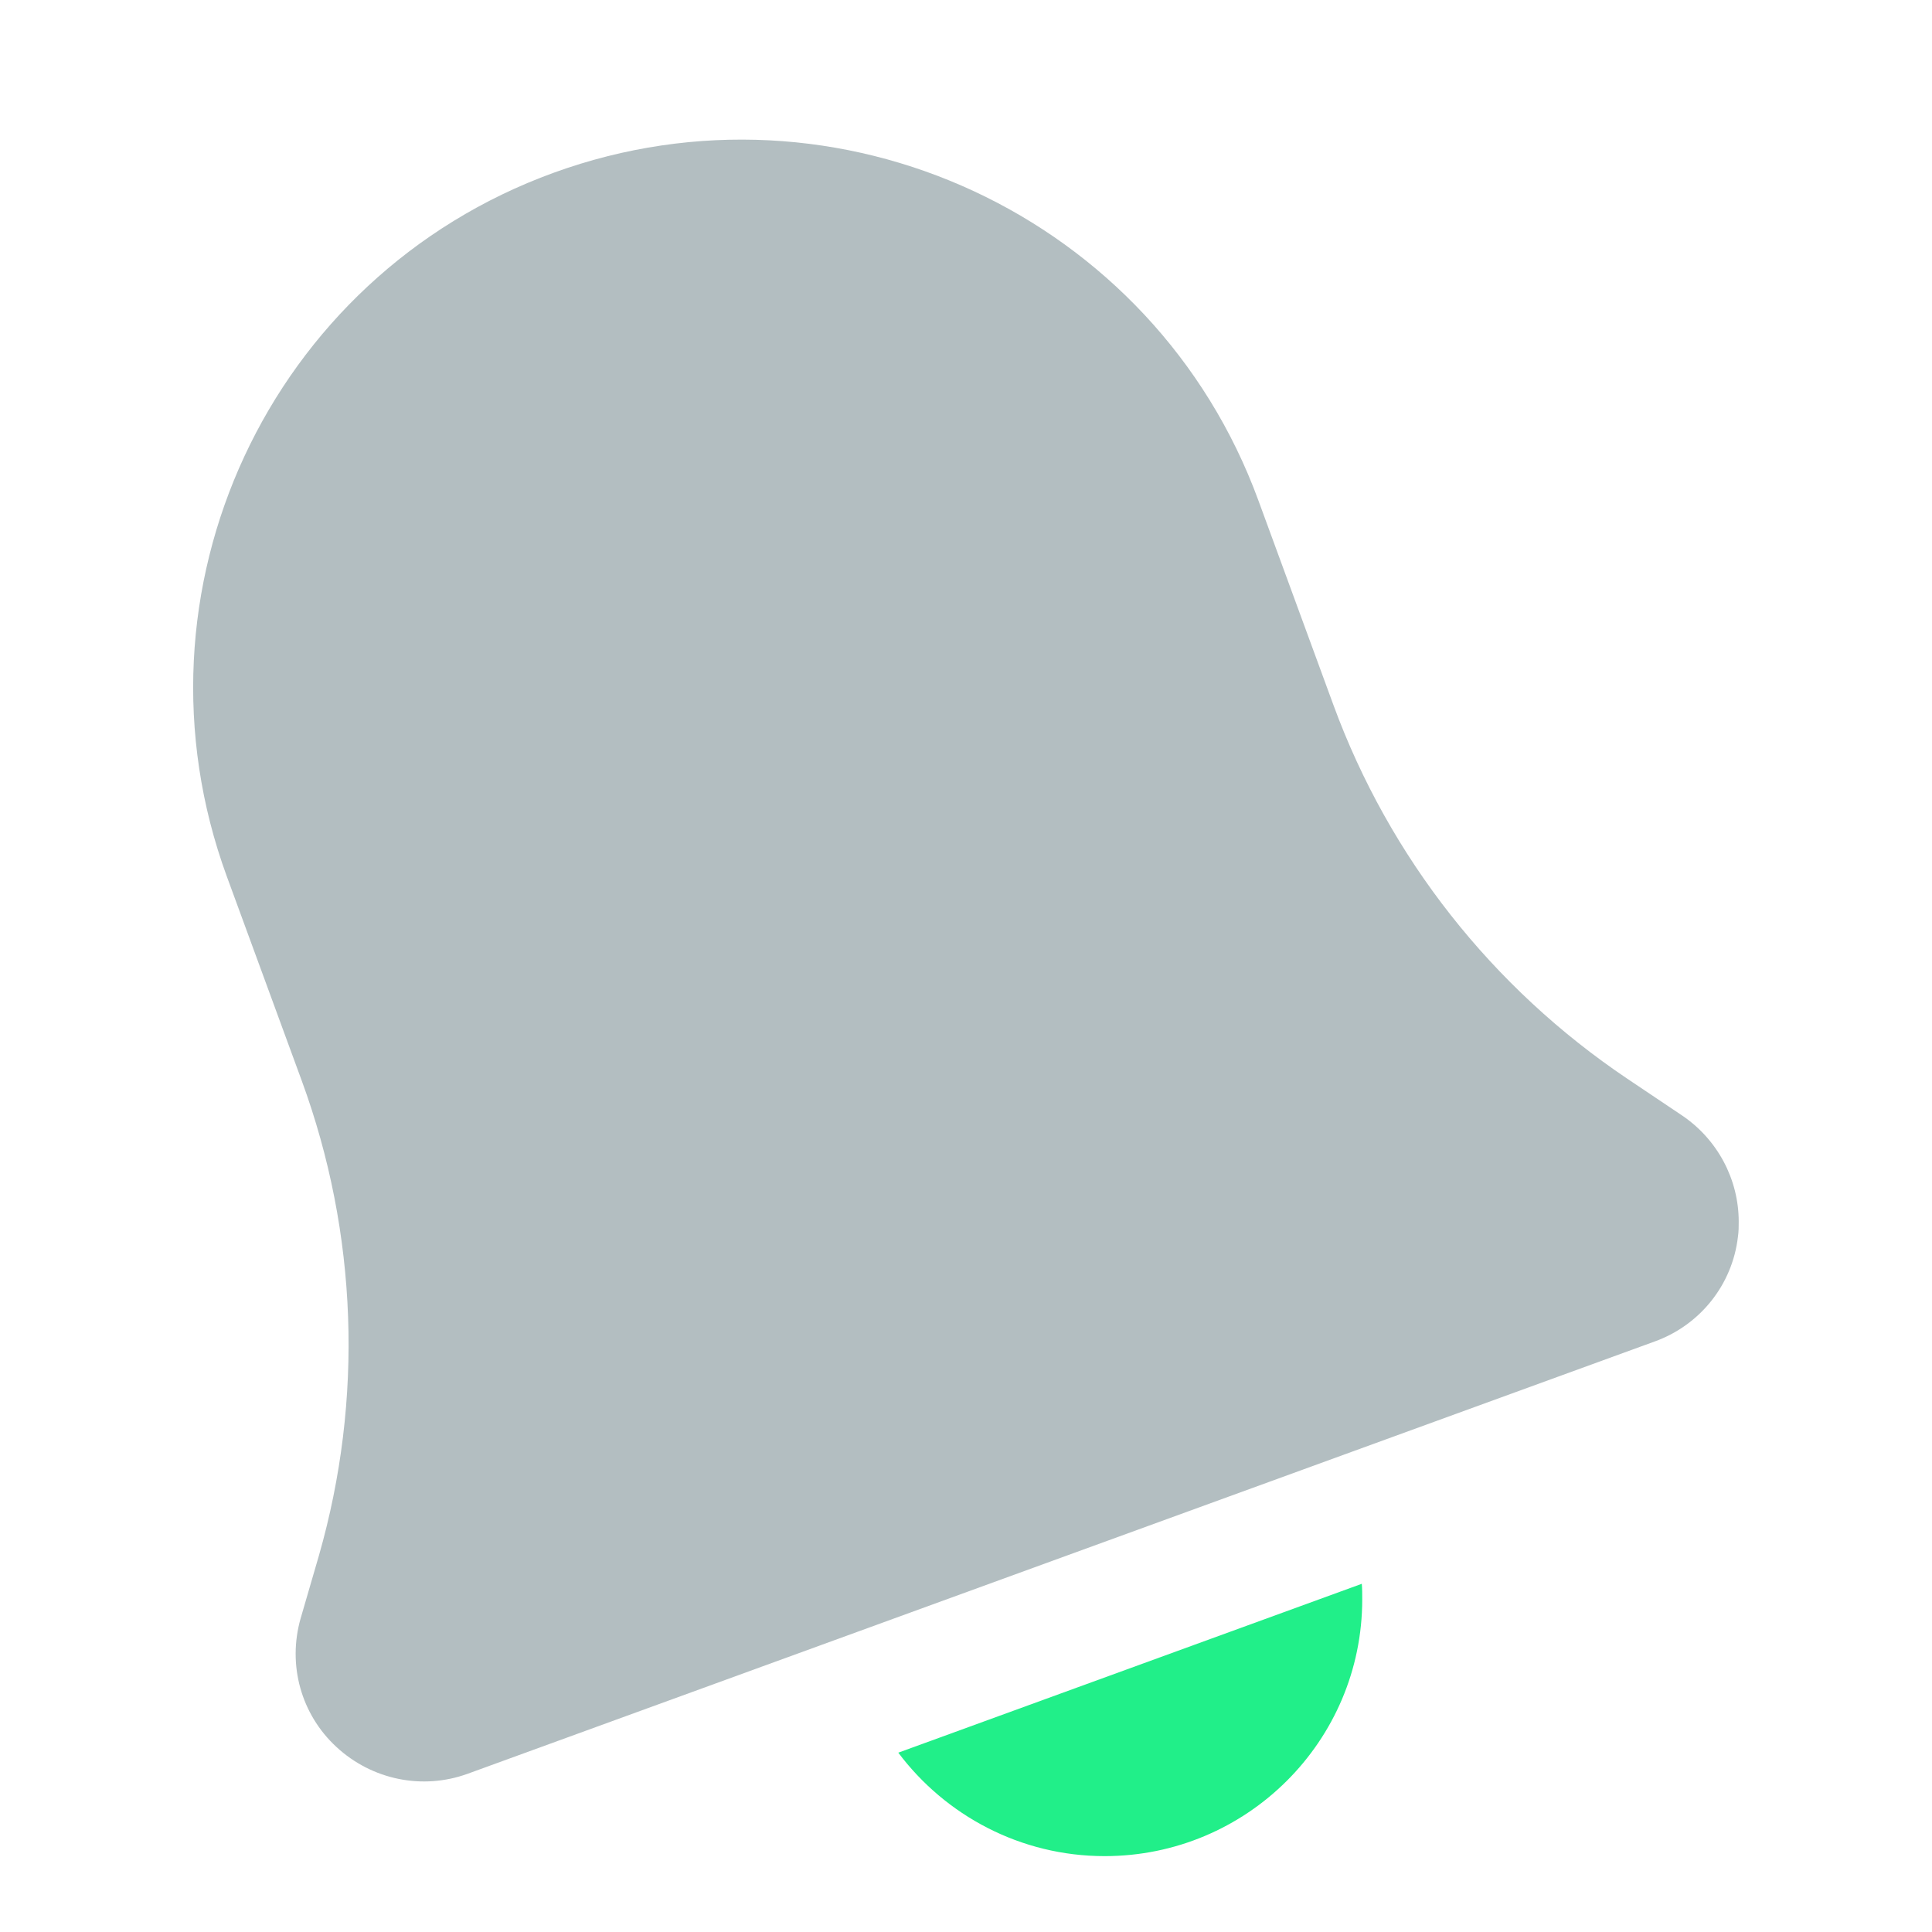
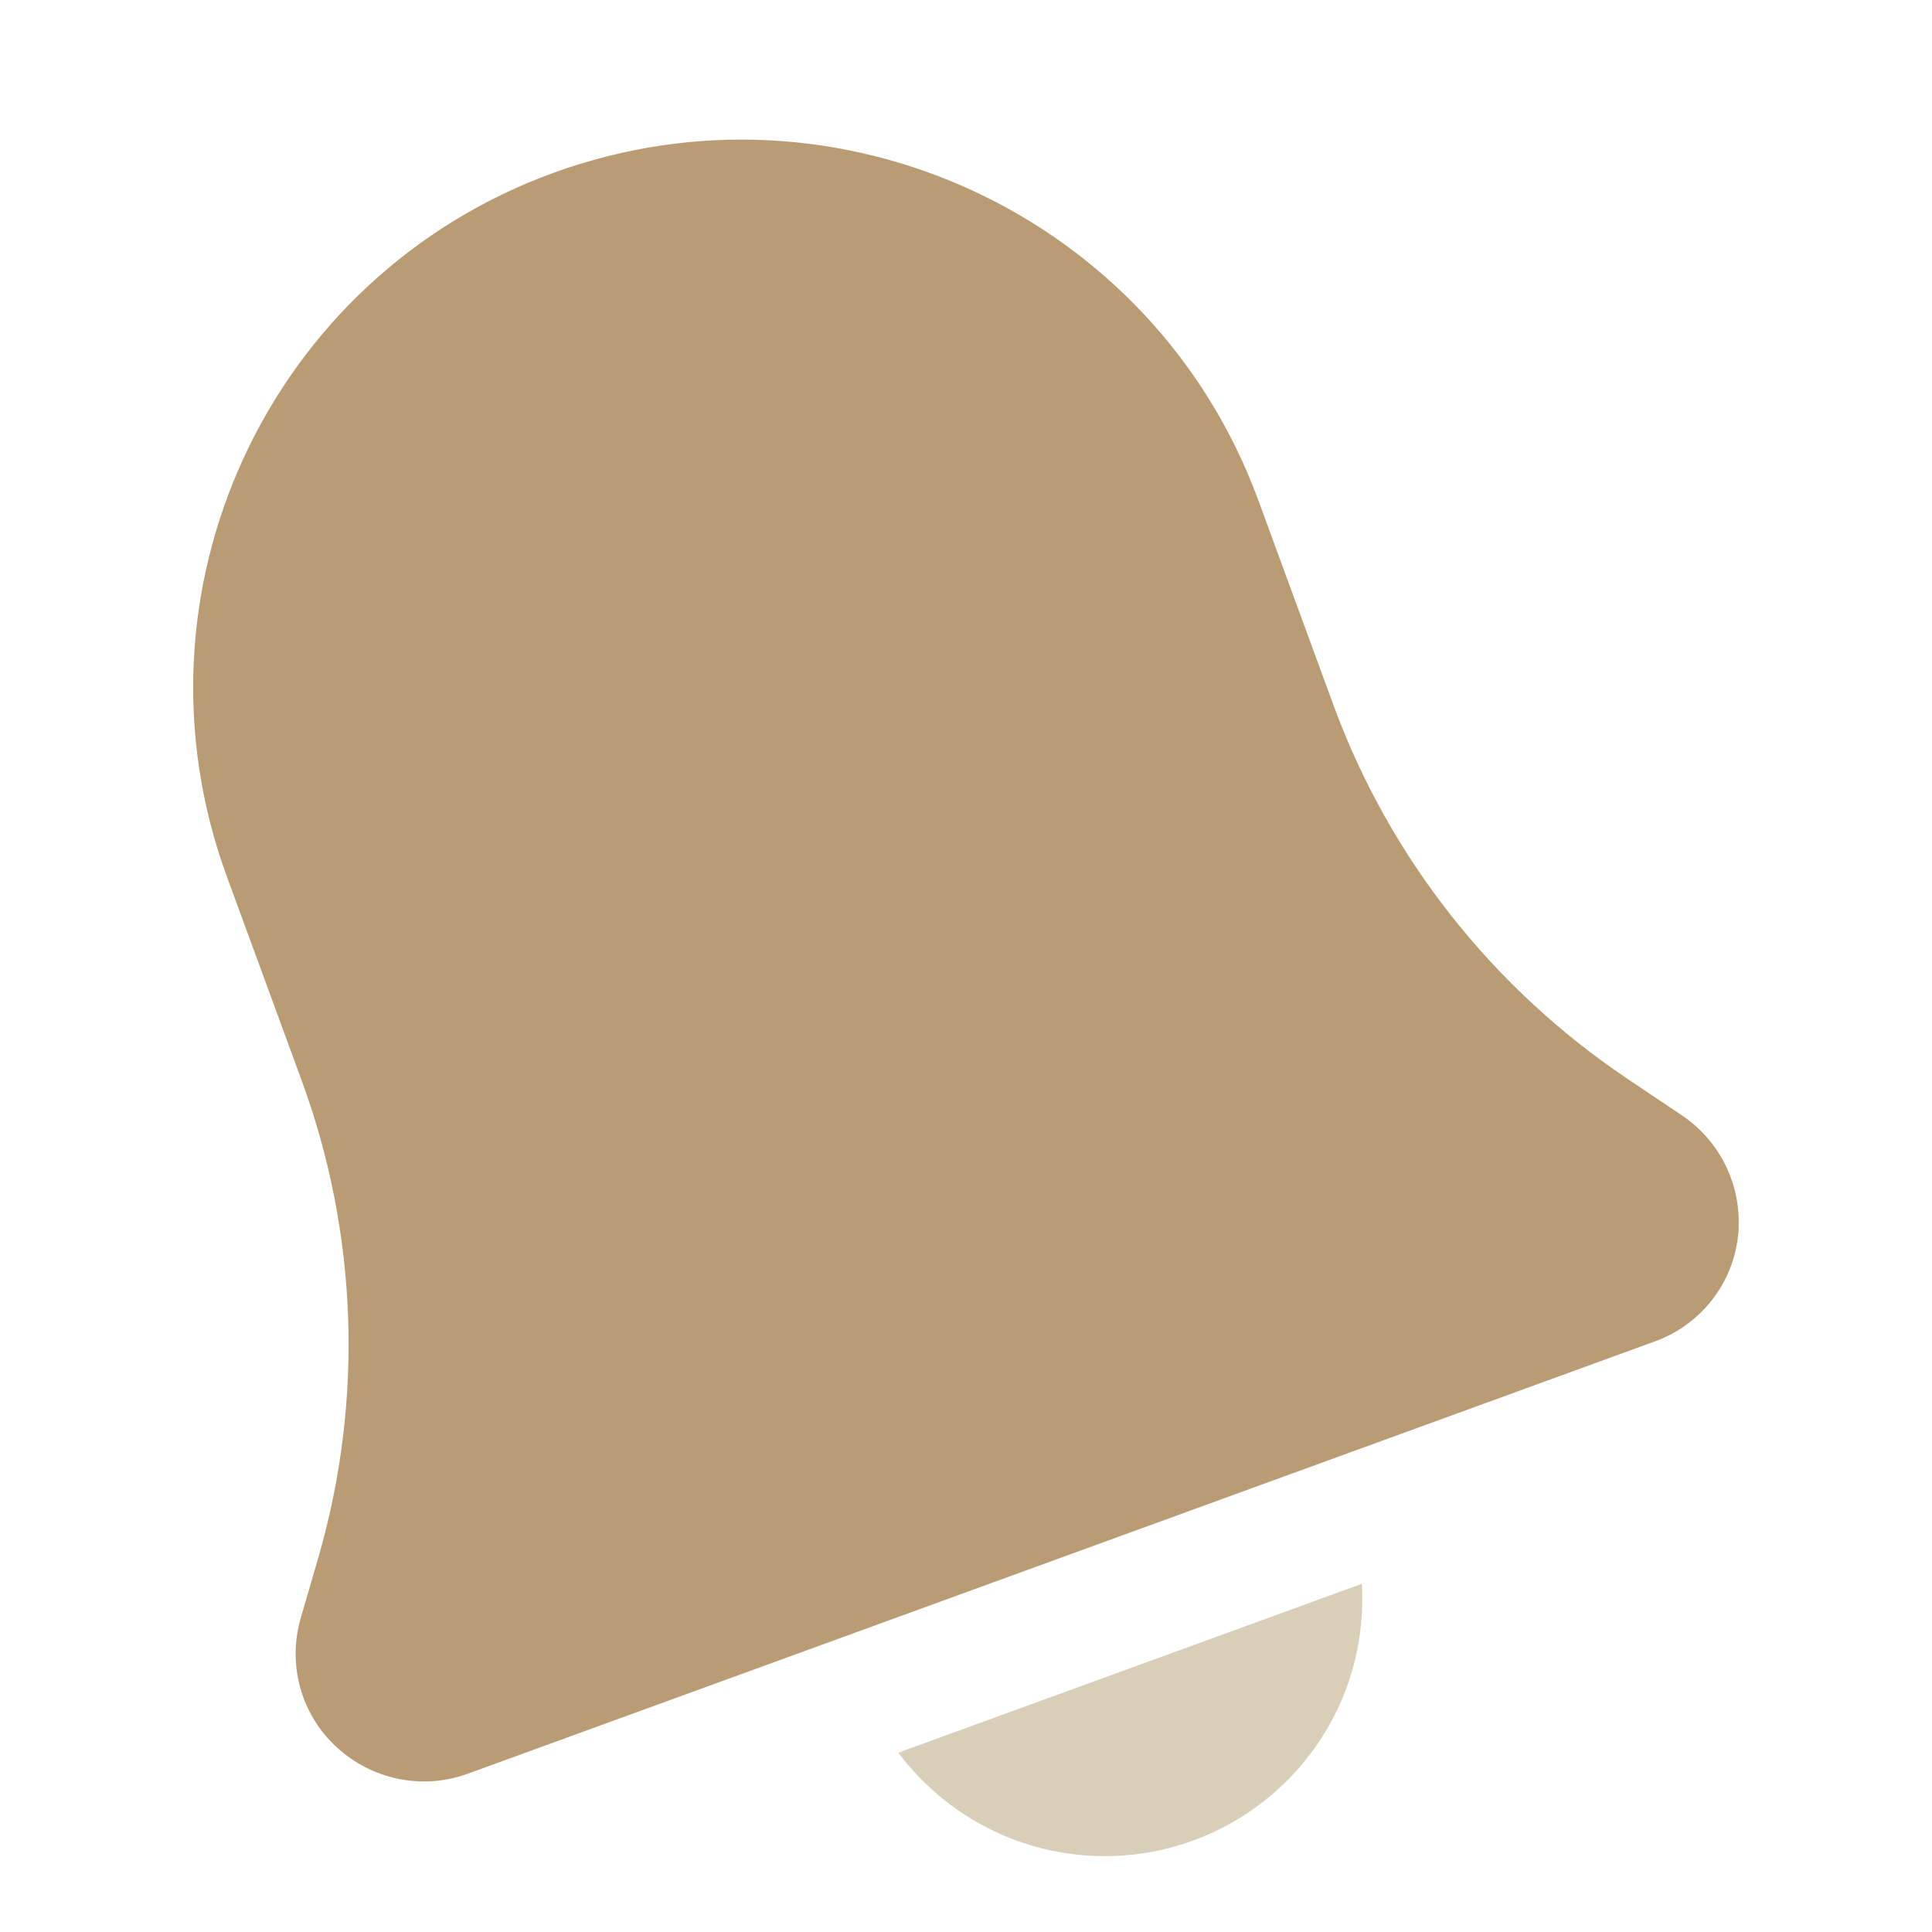
<svg xmlns="http://www.w3.org/2000/svg" width="22" height="22" viewBox="0 0 22 22" fill="none">
-   <path d="M2.582 9.978L3.436 12.306C4.073 14.043 4.141 15.934 3.632 17.712L3.423 18.43C3.273 18.958 3.427 19.521 3.832 19.894C4.236 20.267 4.809 20.385 5.323 20.199L18.844 15.275C19.358 15.089 19.727 14.63 19.79 14.084C19.799 14.025 19.799 13.97 19.799 13.911C19.799 13.429 19.558 12.975 19.154 12.702L18.531 12.284C16.994 11.251 15.821 9.765 15.184 8.028L14.33 5.7C13.143 2.458 9.547 0.79 6.305 1.967C3.063 3.145 1.395 6.732 2.582 9.978Z" fill="#B3BEC1" />
-   <path d="M12.579 21.136C14.198 21.136 15.512 19.826 15.512 18.212C15.512 18.153 15.512 18.094 15.507 18.035L10.229 19.958C10.765 20.672 11.62 21.136 12.579 21.136Z" fill="#21EF89" />
+   <path d="M2.582 9.978L3.436 12.306C4.073 14.043 4.141 15.934 3.632 17.712L3.423 18.43C3.273 18.958 3.427 19.521 3.832 19.894C4.236 20.267 4.809 20.385 5.323 20.199L18.844 15.275C19.358 15.089 19.727 14.63 19.79 14.084C19.799 14.025 19.799 13.97 19.799 13.911C19.799 13.429 19.558 12.975 19.154 12.702L18.531 12.284C16.994 11.251 15.821 9.765 15.184 8.028L14.33 5.7C13.143 2.458 9.547 0.79 6.305 1.967C3.063 3.145 1.395 6.732 2.582 9.978Z" fill="#B99C73" />
+   <path d="M12.579 21.136C14.198 21.136 15.512 19.826 15.512 18.212C15.512 18.153 15.512 18.094 15.507 18.035L10.229 19.958C10.765 20.672 11.62 21.136 12.579 21.136Z" fill="#D9CFB8" />
</svg>
